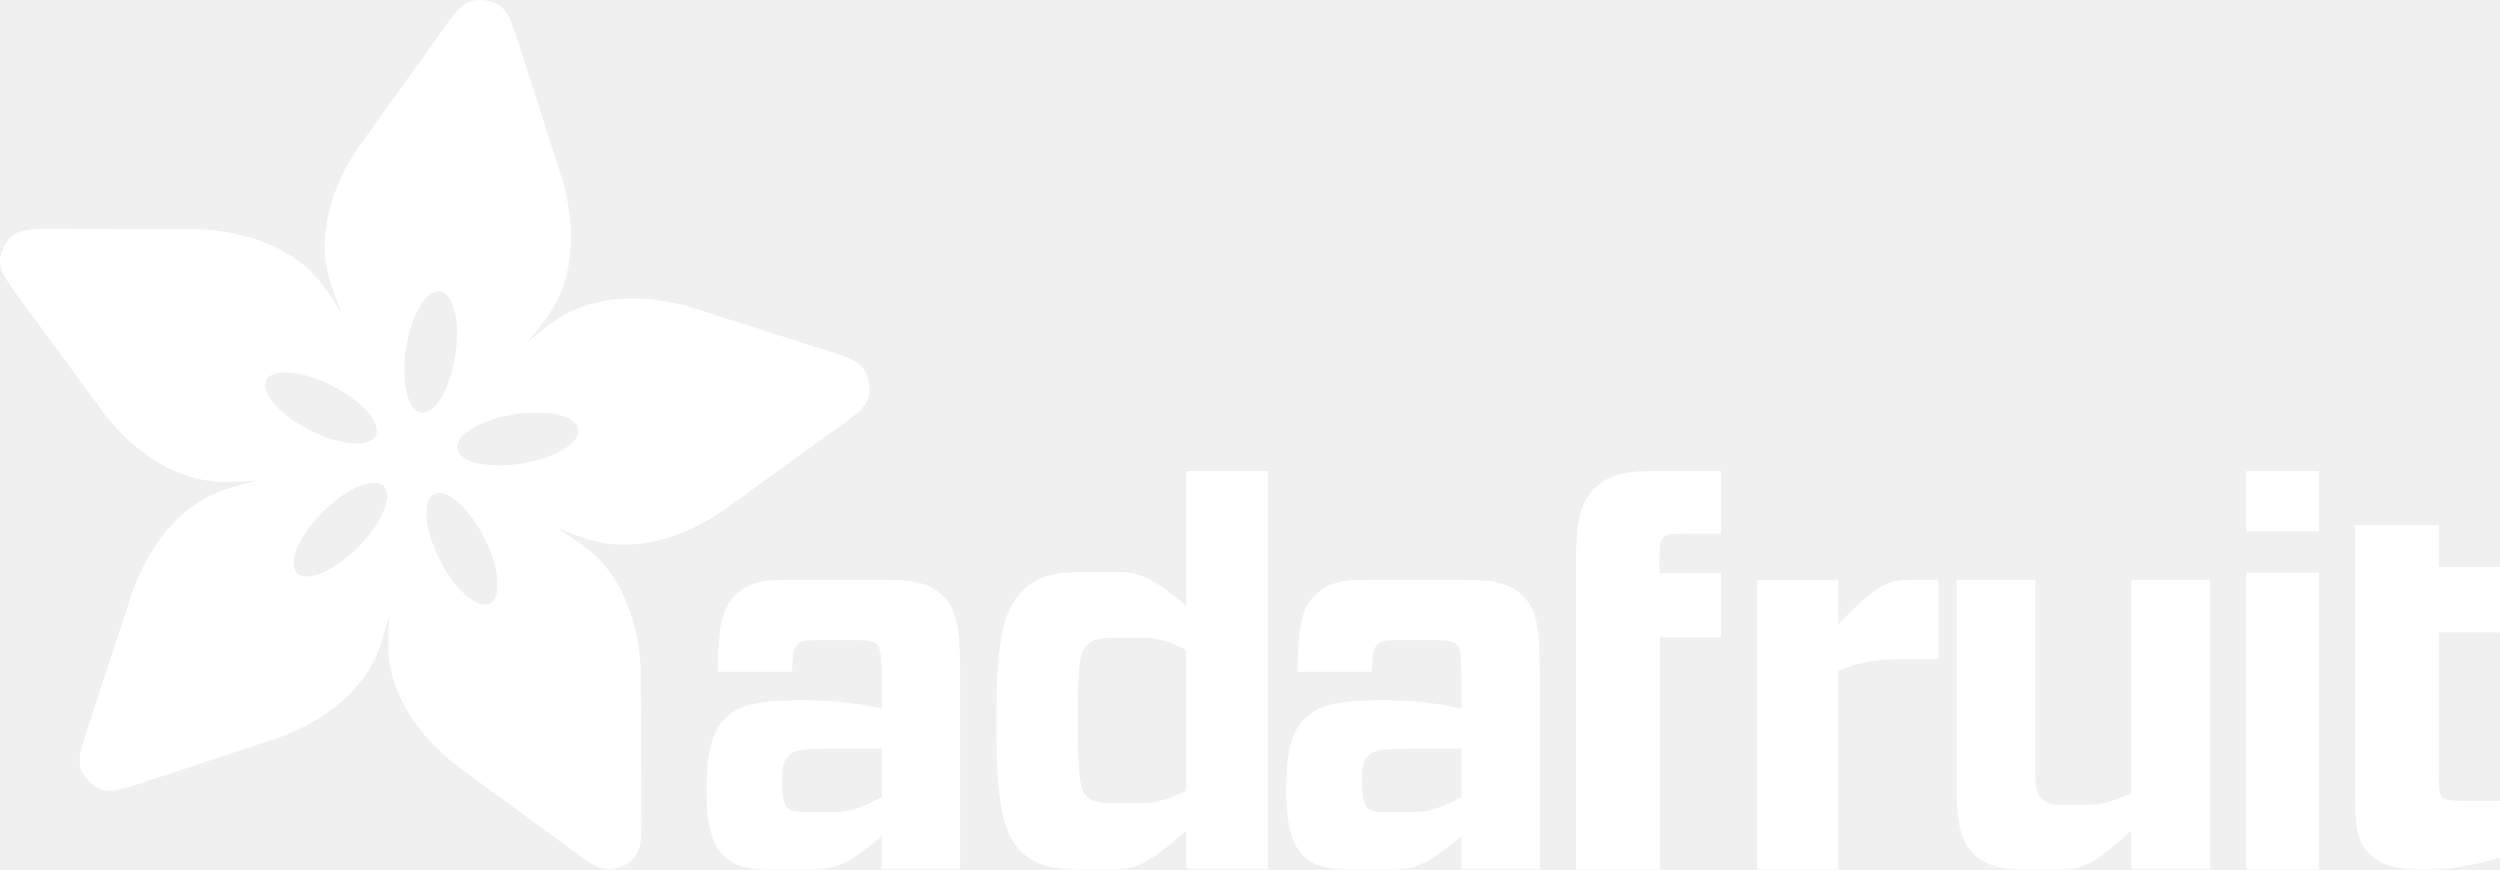
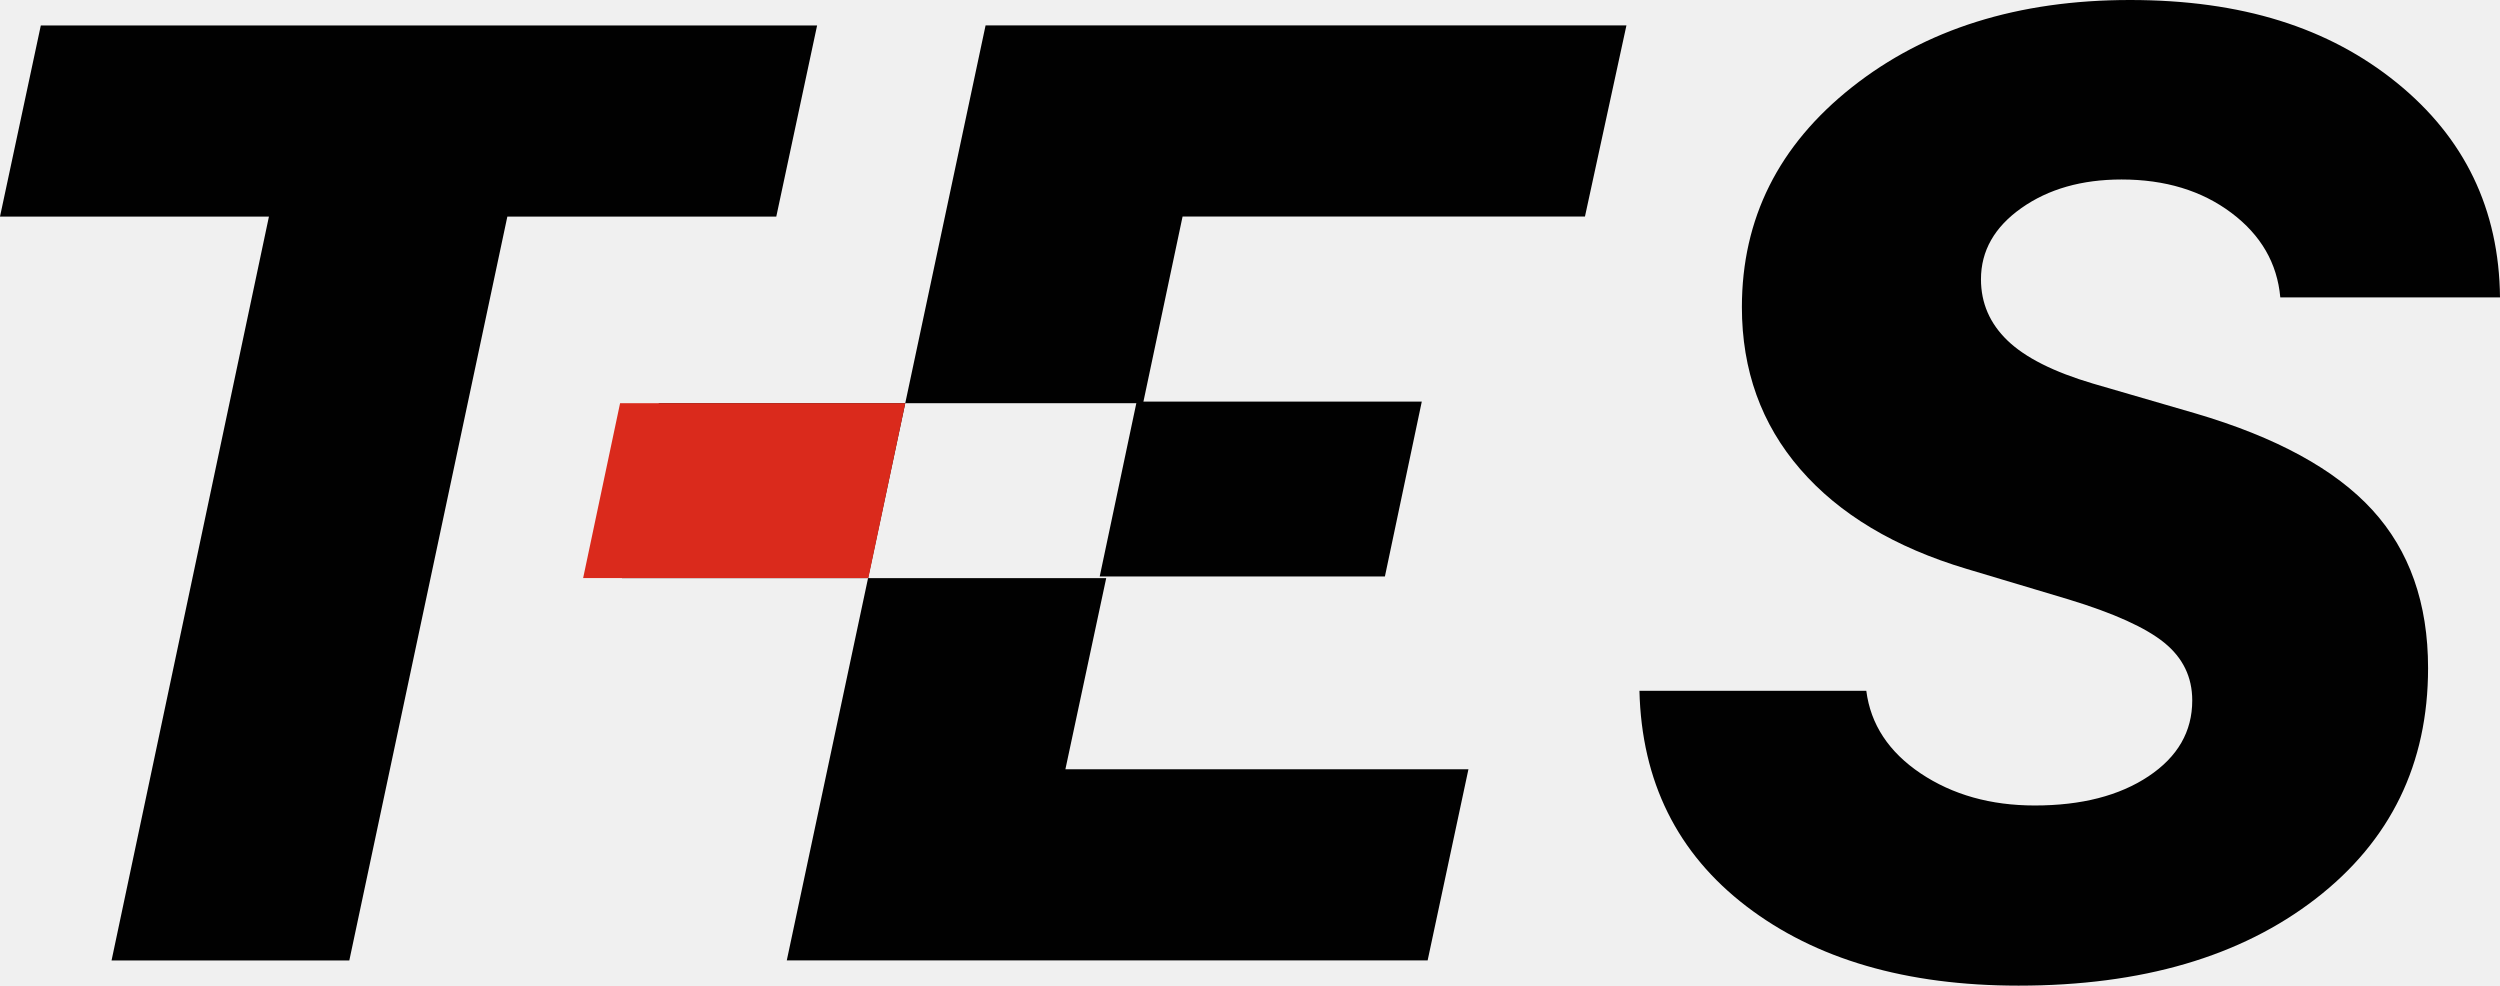
- <svg xmlns="http://www.w3.org/2000/svg" width="115" height="40" viewBox="0 0 115 40">
-   <g fill="#FFF" fill-rule="evenodd">
-     <path d="M33.793 27.417c.52-.533 1.13-.75 2.304-.75h4.728c1.317 0 2.093.24 2.565.75.588.602.777 1.306.777 3.556v9.002h-3.6v-1.523C39.016 39.758 38.452 40 37.299 40h-1.765c-1.152 0-1.763-.147-2.281-.676-.447-.462-.752-1.236-.752-2.977 0-1.646.235-2.663.8-3.244.587-.605 1.34-.896 3.668-.896 1.248 0 2.54.147 3.6.389v-1.187c0-1.308-.072-1.573-.236-1.766-.166-.148-.4-.196-.94-.196h-1.81c-.496 0-.755.048-.896.196-.187.193-.212.458-.26 1.258h-3.408c.022-2.225.234-2.953.775-3.484zm6.775 9.242v-2.226h-2.375c-1.366 0-1.694.097-1.93.338-.234.243-.282.534-.282 1.138 0 .68.048 1.04.235 1.235.189.192.447.217.917.217h1.012c.752 0 1.247-.071 2.423-.702zM54.568 39.974v-1.76C52.87 39.701 52.28 40 51.171 40h-1.426c-1.427 0-2.19-.248-2.78-.843-.81-.82-1.132-2.012-1.132-6.006 0-4.018.392-5.158 1.231-6.003.59-.594 1.377-.842 2.73-.842h1.475c1.133 0 1.749.248 3.3 1.562v-6.201h3.764v18.307h-3.765zm0-3.597V29.88c-.79-.372-1.354-.546-1.968-.546h-1.353c-.69 0-1.011.1-1.232.321-.344.323-.442.895-.442 3.497 0 2.605.098 3.153.442 3.5.22.222.542.298 1.232.298h1.229c.64 0 1.255-.175 2.092-.572zM60.46 27.417c.518-.533 1.13-.75 2.305-.75h4.728c1.316 0 2.093.24 2.564.75.587.602.776 1.306.776 3.556v9.002h-3.599v-1.523C65.682 39.758 65.117 40 63.965 40h-1.762c-1.154 0-1.767-.147-2.283-.676-.447-.462-.753-1.236-.753-2.977 0-1.646.235-2.663.8-3.244.588-.605 1.34-.896 3.668-.896 1.248 0 2.541.147 3.6.389v-1.187c0-1.308-.072-1.573-.235-1.766-.164-.148-.401-.196-.942-.196h-1.81c-.495 0-.753.048-.894.196-.188.193-.212.458-.26 1.258h-3.41c.024-2.225.236-2.953.776-3.484zm6.774 9.242v-2.226H64.86c-1.365 0-1.694.097-1.93.338-.234.243-.282.534-.282 1.138 0 .68.048 1.04.236 1.235.188.192.445.217.916.217h1.01c.754 0 1.248-.071 2.424-.702zM72.5 40V25.692c0-1.715.227-2.61.803-3.18.577-.572 1.228-.845 2.706-.845h3.158v2.88H77.31c-.5 0-.65.05-.8.175-.127.15-.176.42-.176 1.093v.548h2.833v2.955h-2.808V40H72.5M80.833 40V26.69h3.727v2.033c1.39-1.429 2.096-2.056 3.169-2.056h1.438v3.653h-1.73c-1.024 0-1.804.096-2.877.532V40h-3.727M101.667 26.667v13.308h-3.63V38.21c-1.65 1.523-2.191 1.79-3.37 1.79h-1.58c-1.131 0-1.84-.242-2.332-.751-.52-.556-.755-1.258-.755-3.194v-9.388h3.63v8.977c0 .555.07.871.282 1.09.212.216.424.29 1.062.29h1.037c.612 0 1.155-.146 2.027-.533v-9.824h3.629M103.333 21.667h3.334v2.78h-3.334v-2.78zm0 4.67h3.334V40h-3.334V26.338zM115 36.84h-1.648c-.626 0-.874-.052-.998-.15-.126-.152-.176-.351-.176-.955v-6.648H115v-3.011h-2.822v-1.91h-3.845v12.599c0 1.404.175 2.031.625 2.483.475.478 1.173.752 2.472.752 1.023 0 2.047-.15 2.645-.301l.925-.24v-2.62" />
-     <path d="M39.974 17.619c-.131-.82-.575-1.054-1.647-1.398-.815-.261-6.272-2-6.272-2s-3.802-1.436-6.622.595c-.38.275-.773.586-1.169.92.333-.396.644-.79.917-1.17 2.026-2.824.583-6.626.583-6.626s-1.747-5.455-2.01-6.27c-.346-1.072-.58-1.516-1.4-1.644-.82-.13-1.179.22-1.837 1.135-.5.693-3.84 5.348-3.84 5.348s-2.54 3.173-1.48 6.484c.143.446.318.916.513 1.395-.274-.439-.552-.856-.83-1.233-2.059-2.8-6.118-2.603-6.118-2.603s-5.727-.022-6.584-.024c-1.125-.003-1.62.084-1.995.822-.377.74-.154 1.191.51 2.098.506.691 3.9 5.307 3.9 5.307s2.233 3.398 5.707 3.412c.467.002.967-.019 1.482-.057-.501.126-.983.262-1.426.408-3.298 1.094-4.365 5.017-4.365 5.017L3.933 33.79c-.35 1.07-.421 1.567.166 2.153.587.587 1.083.515 2.153.162.813-.267 6.25-2.07 6.25-2.07s3.92-1.073 5.007-4.375c.146-.443.28-.924.404-1.424-.035.514-.055 1.013-.053 1.48.021 3.475 3.422 5.703 3.422 5.703l5.31 3.89c.91.663 1.36.885 2.1.507.738-.377.823-.872.818-1.998-.003-.855-.036-6.584-.036-6.584s.19-4.061-2.612-6.116c-.377-.276-.793-.553-1.232-.826.479.194.948.367 1.393.508 3.31 1.056 6.48-1.49 6.48-1.49s4.646-3.35 5.34-3.852c.912-.66 1.26-1.02 1.13-1.84zM20.249 13.4c.624.099.934 1.428.692 2.968-.243 1.541-.946 2.71-1.57 2.612-.626-.098-.936-1.427-.693-2.967.243-1.541.946-2.711 1.57-2.613zm-8 4.087c.286-.564 1.645-.448 3.035.26 1.39.705 2.285 1.736 1.999 2.3-.288.564-1.646.447-3.036-.258-1.39-.708-2.285-1.738-1.998-2.302zm4.218 7.684c-1.102 1.104-2.358 1.637-2.806 1.19-.447-.448.084-1.705 1.185-2.81 1.102-1.103 2.358-1.635 2.806-1.188.447.447-.083 1.704-1.185 2.808zm6.068 2.587c-.563.288-1.594-.605-2.303-1.994-.71-1.39-.828-2.75-.265-3.037.563-.287 1.595.605 2.304 1.994.71 1.389.828 2.75.264 3.037zm1.463-6.434c-1.54.245-2.87-.062-2.97-.687-.097-.625 1.07-1.33 2.61-1.575 1.54-.245 2.87.061 2.968.686.1.624-1.068 1.33-2.608 1.576z" />
+ <svg xmlns="http://www.w3.org/2000/svg" id="Calque_1" data-name="Calque 1" viewBox="0 0 376.76 148.54">
+   <defs>
+     <style>
+       .cls-1 {
+         fill: #da2a1c;
+       }
+ 
+       .cls-2 {
+         fill: #010101;
+       }
+ 
+       @media (prefers-color-scheme: dark) {
+         .cls-2 {
+           fill: #ffffff;
+         }
+       }
+     </style>
+   </defs>
+   <g>
+     <path class="cls-2" d="M52.65,144.75H16.81s23.72-112.11,23.72-112.11H0S6.15,3.84,6.15,3.84h116.99s-6.15,28.8-6.15,28.8h-40.53s-23.82,112.12-23.82,112.12Z" />
+     <path class="cls-2" d="M221.3,115.93l-6.15,28.81h-96.58S148.53,3.83,148.53,3.83h96.58s-6.25,28.8-6.25,28.8h-60.64s-5.95,28.13-5.95,28.13h-72.98s-5.56,26.37-5.56,26.37h72.98s-6.15,28.8-6.15,28.8h60.74Z" />
+     <path class="cls-2" d="M247.08,104.11h34.18c.65,5.07,3.39,9.22,8.2,12.45,4.82,3.22,10.55,4.83,17.19,4.83,7.03,0,12.74-1.47,17.14-4.4s6.59-6.74,6.59-11.43c0-3.52-1.4-6.41-4.2-8.69-2.8-2.28-7.62-4.46-14.45-6.54l-15.33-4.59c-10.87-3.25-19.24-8.27-25.1-15.04-5.86-6.77-8.79-14.91-8.79-24.41,0-13.35,5.53-24.4,16.6-33.16C290.17,4.38,304.13,0,320.99,0s29.93,4.15,40.19,12.45c10.25,8.3,15.45,19.09,15.58,32.37h-33.11c-.46-5.14-2.91-9.39-7.37-12.74-4.46-3.35-9.98-5.03-16.55-5.03-5.99,0-11.02,1.43-15.09,4.3-4.07,2.87-6.1,6.45-6.1,10.74,0,3.58,1.33,6.66,4,9.23,2.67,2.57,6.97,4.74,12.89,6.49l15.43,4.49c12.17,3.58,21.06,8.43,26.66,14.55,5.6,6.12,8.4,14.06,8.4,23.83,0,14.45-5.65,26.04-16.94,34.77-11.3,8.73-26.22,13.09-44.77,13.09-16.93,0-30.6-3.98-41.02-11.96-10.42-7.97-15.79-18.8-16.12-32.47Z" />
  </g>
+   <polyline class="cls-2" points="214.27 60.52 171.3 60.52 165.73 86.88 208.71 86.88" />
+   <polyline class="cls-1" points="136.43 60.76 93.45 60.76 87.88 87.12 130.86 87.12" />
</svg>
